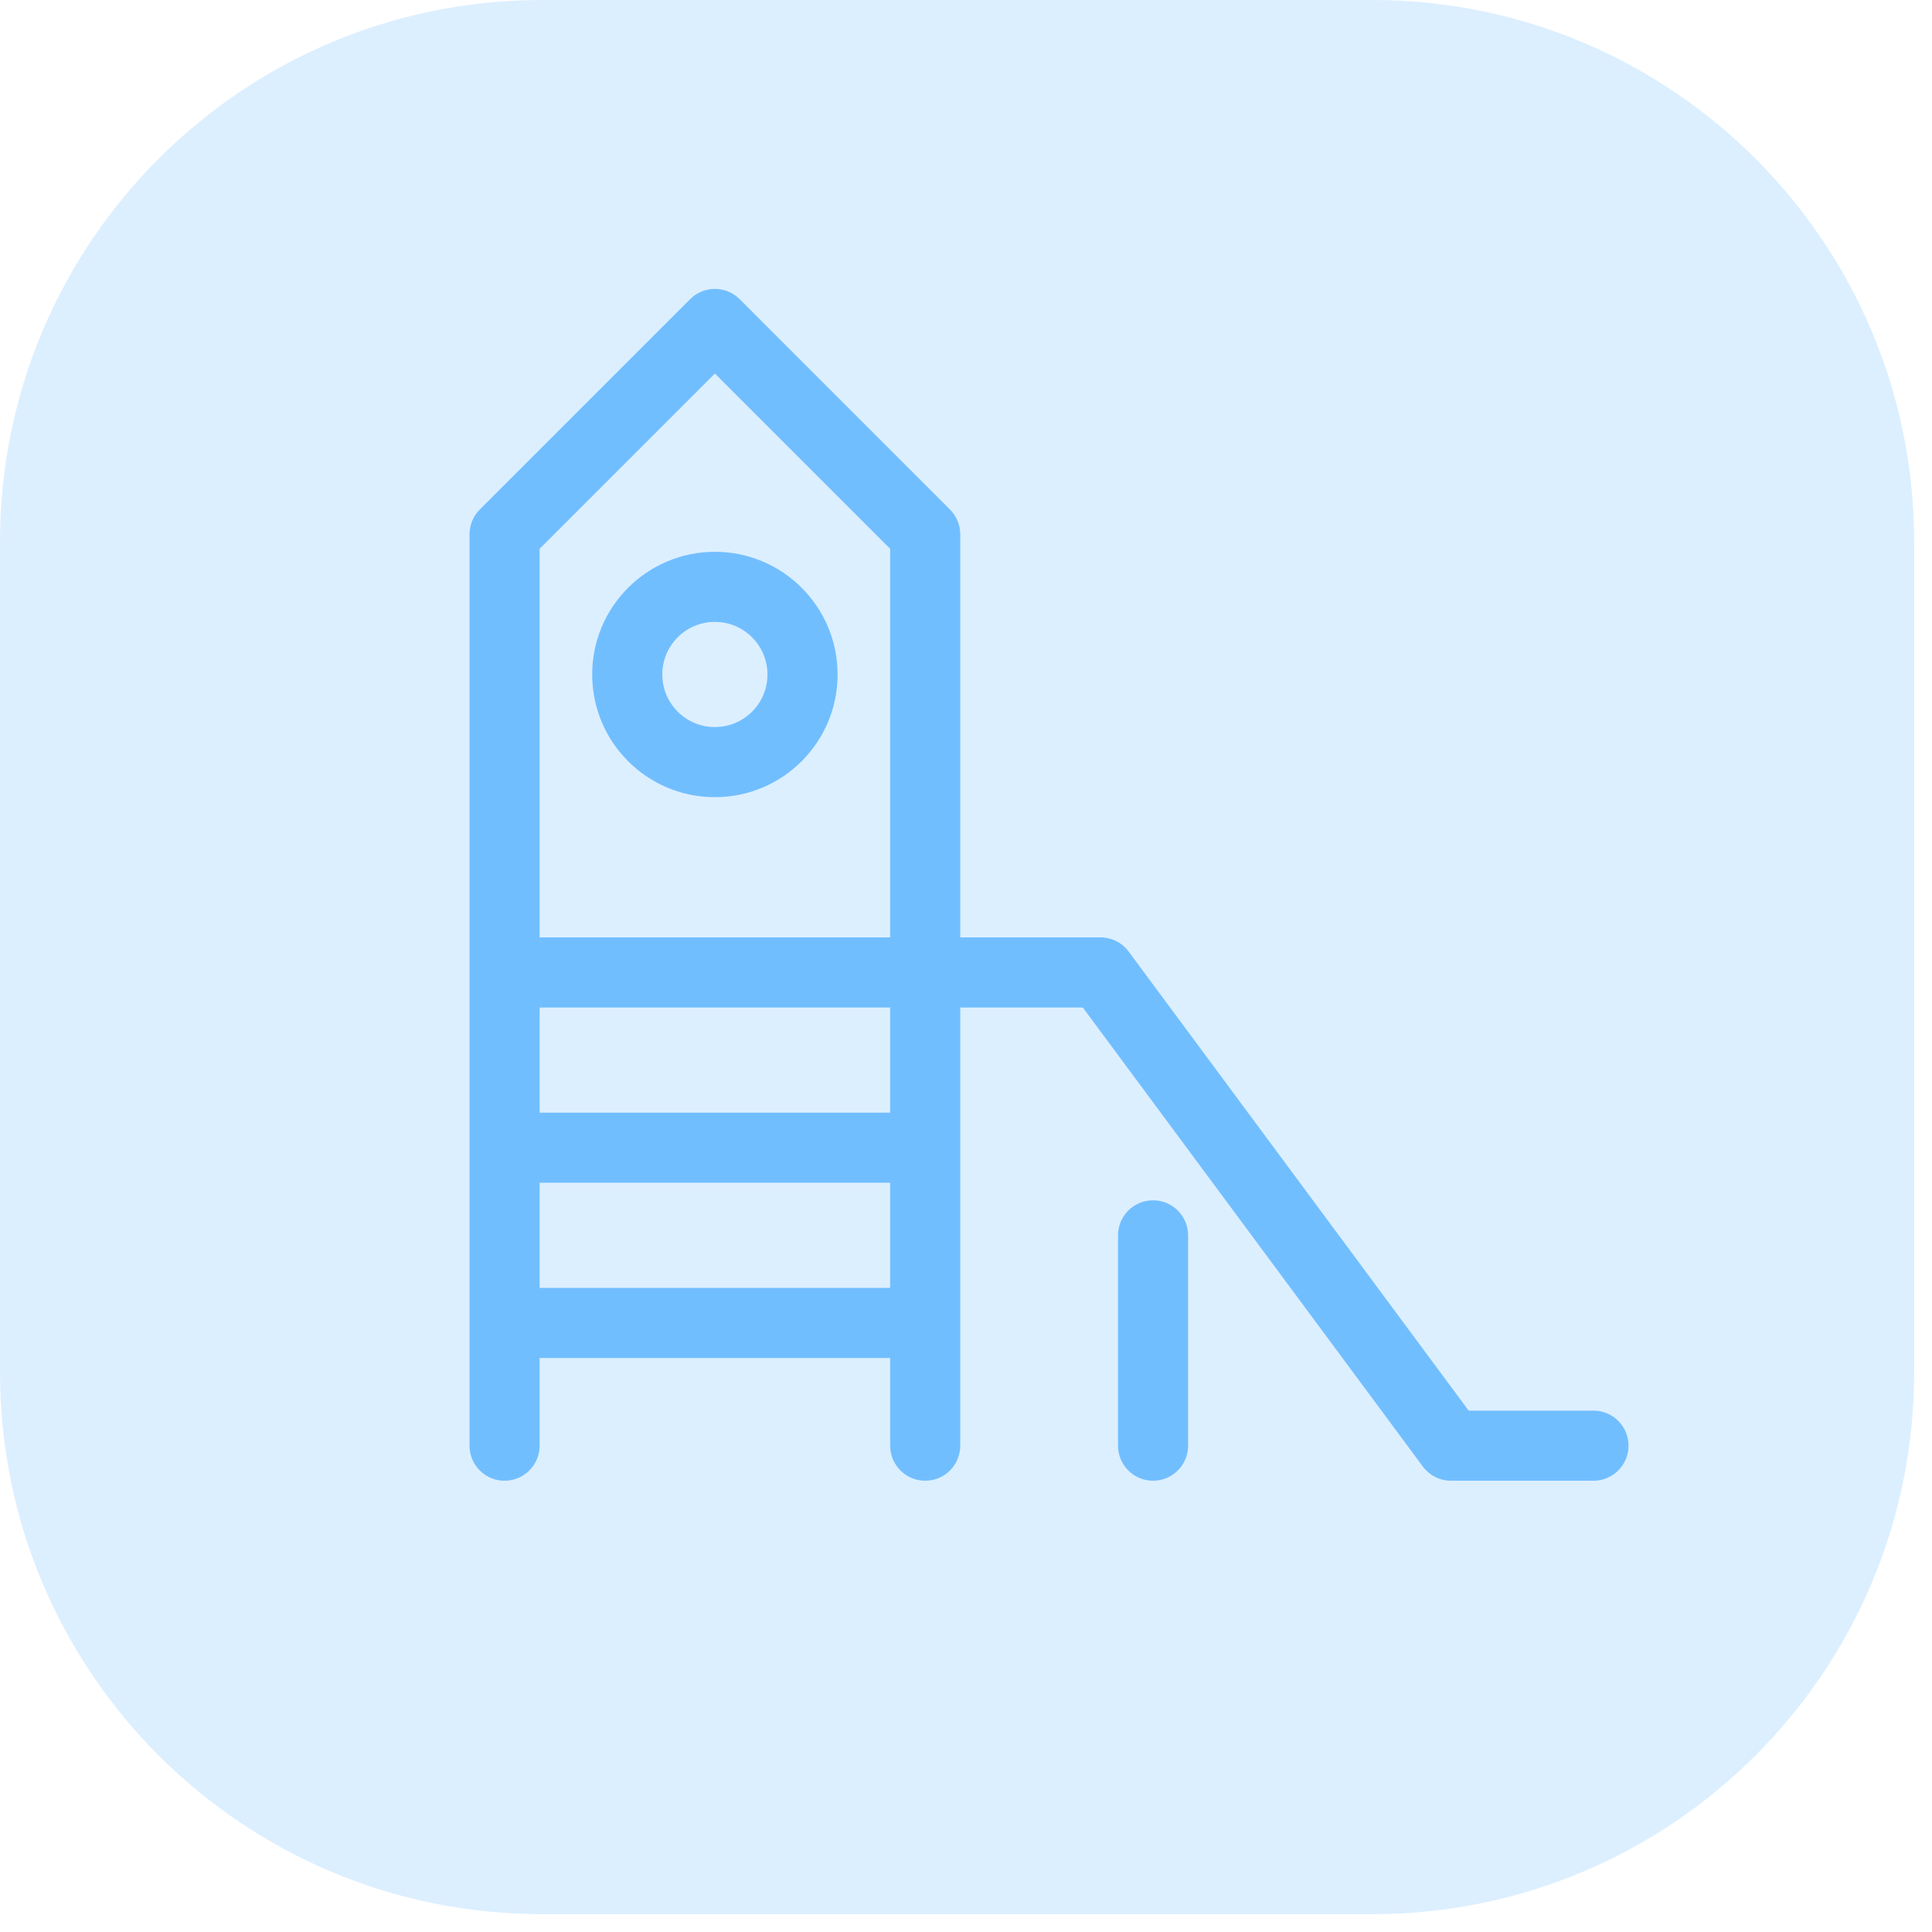
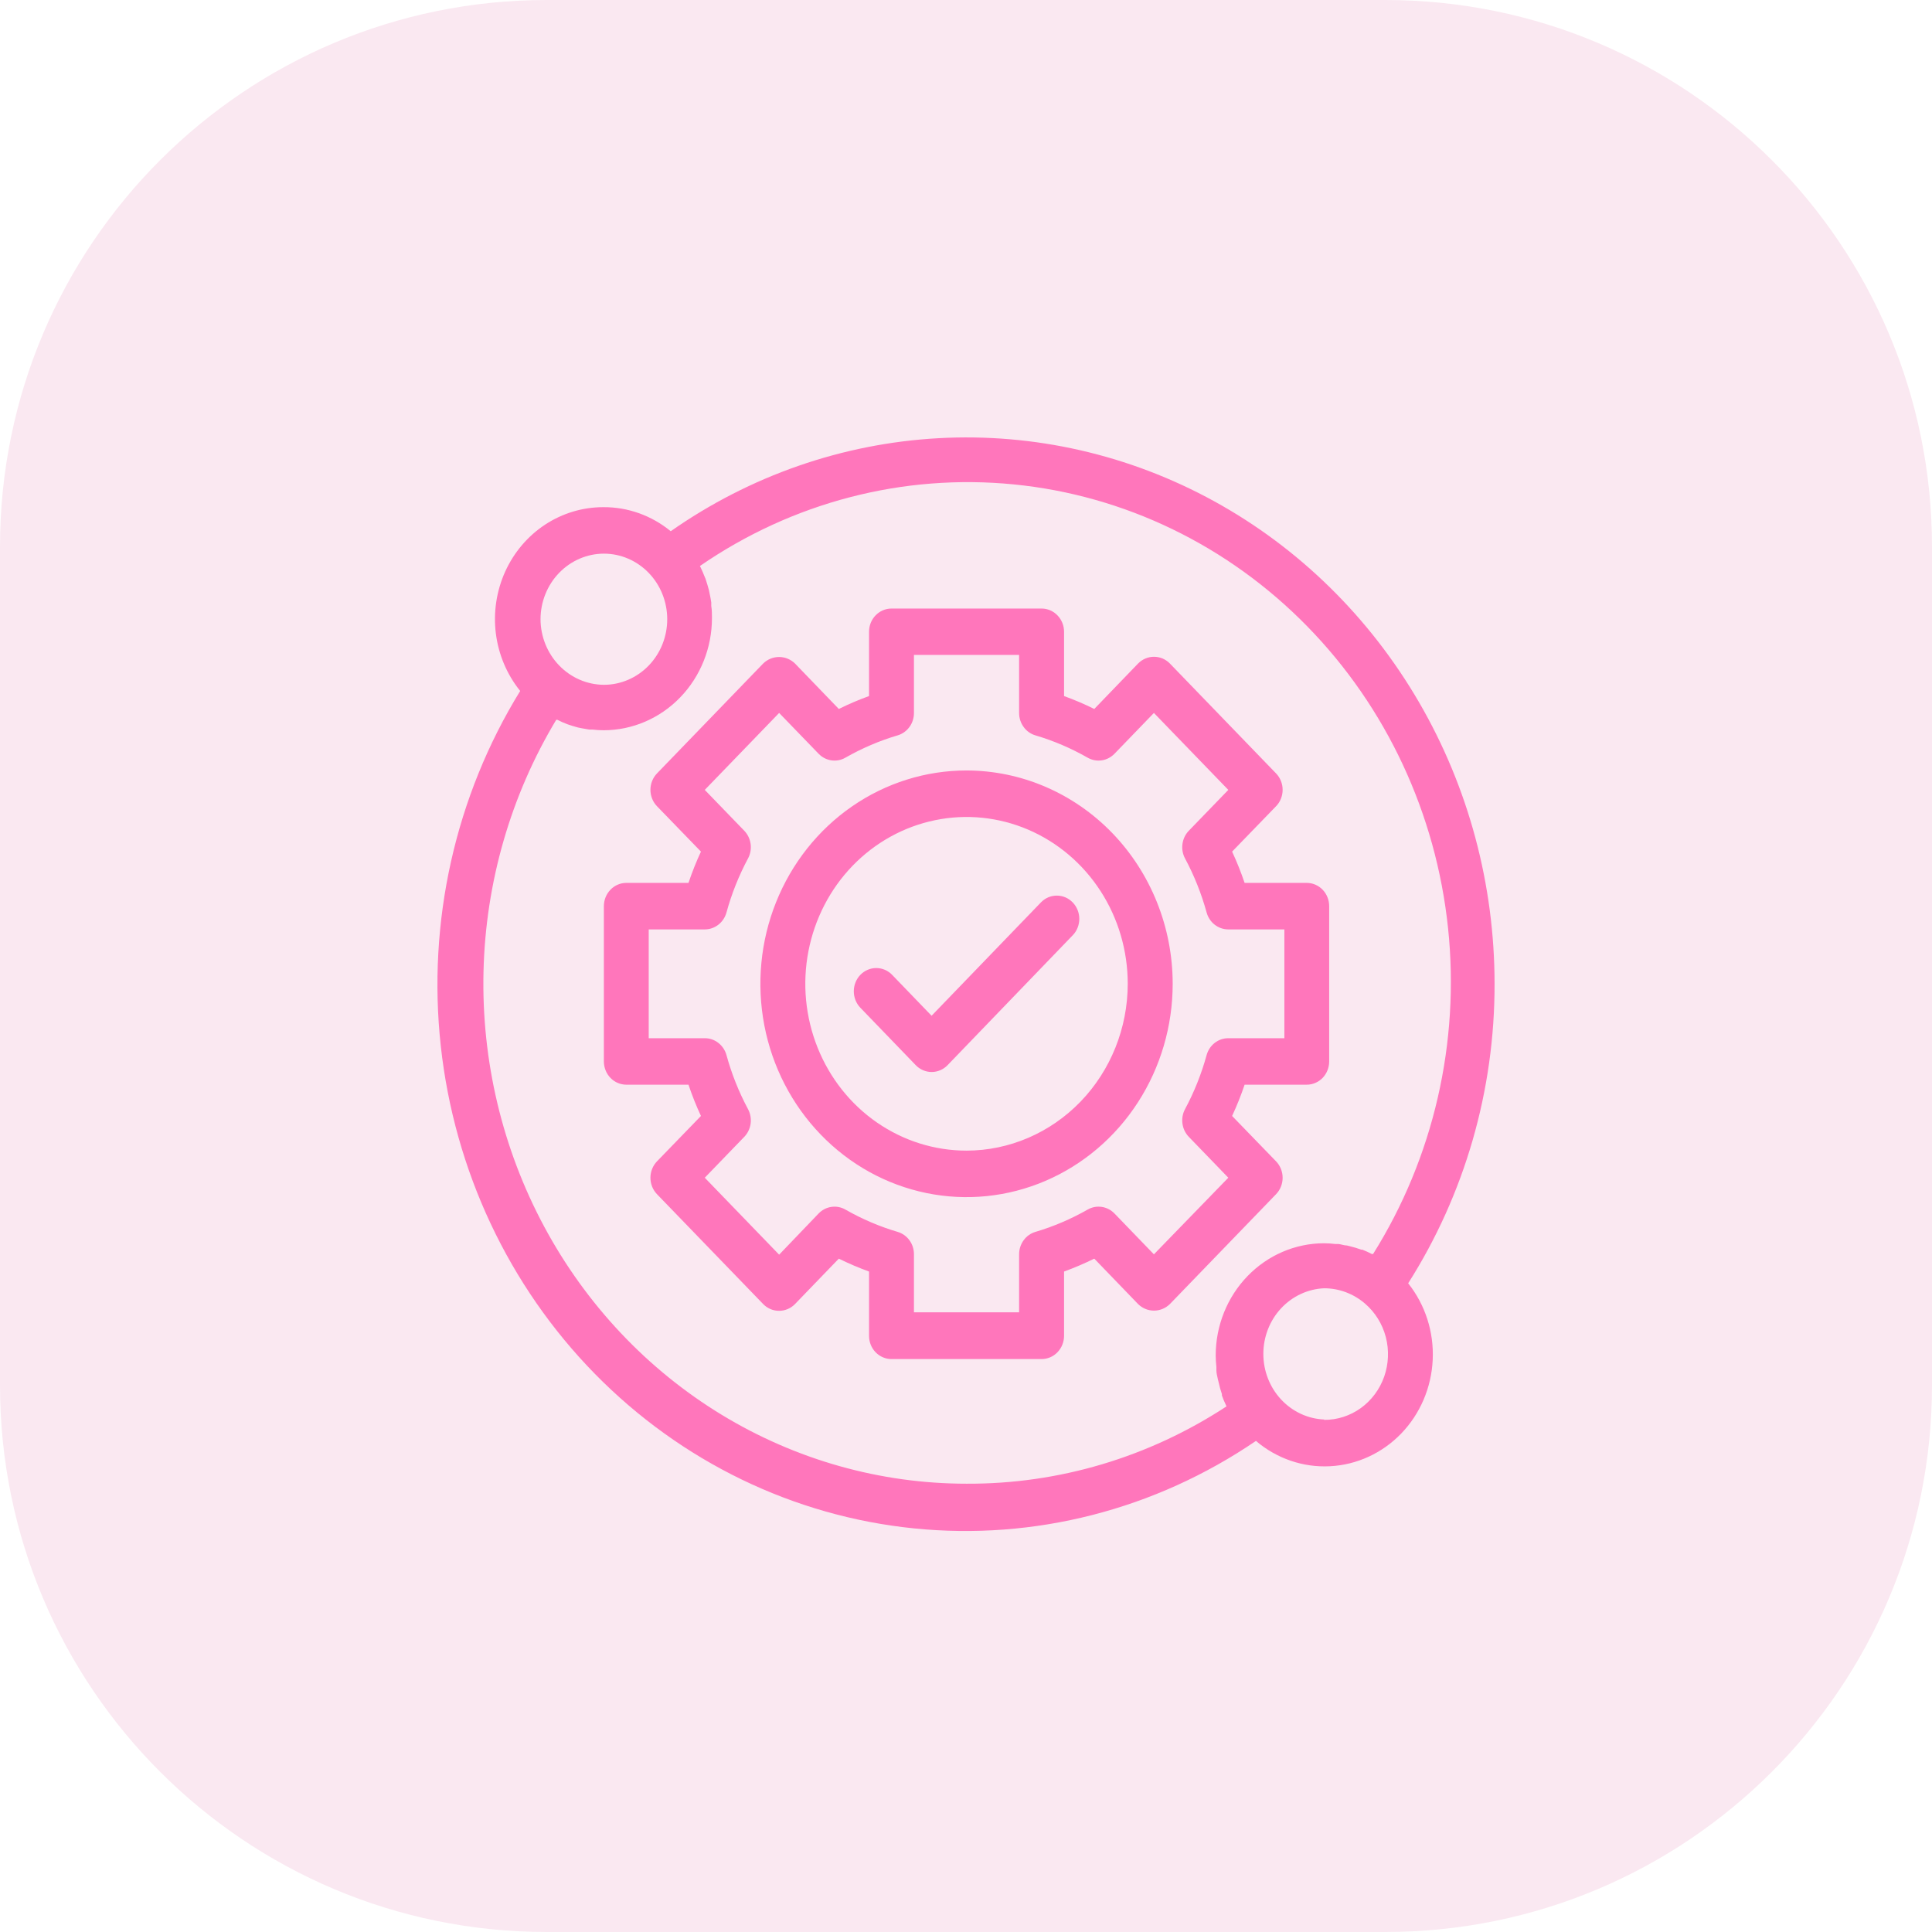
- <svg xmlns="http://www.w3.org/2000/svg" width="47" height="47" viewBox="0 0 47 47" fill="none">
-   <rect width="46.566" height="46.566" rx="13.179" fill="#DCEFFF" />
-   <path d="M23.36 22.804H26.771C27.042 22.804 27.296 22.932 27.457 23.149L35.728 34.316H38.764C39.235 34.316 39.617 34.698 39.617 35.169C39.617 35.64 39.236 36.022 38.764 36.022H35.299C35.029 36.022 34.775 35.894 34.614 35.677L26.342 24.51H23.36V35.169C23.36 35.64 22.979 36.022 22.508 36.022C22.037 36.022 21.655 35.64 21.655 35.169V33.037H13.127V35.169C13.127 35.64 12.745 36.022 12.274 36.022C11.803 36.022 11.422 35.64 11.422 35.169V12.998C11.422 12.771 11.511 12.555 11.671 12.395L16.788 7.278C17.121 6.945 17.661 6.945 17.994 7.278L23.11 12.395C23.27 12.555 23.36 12.771 23.36 12.998L23.36 22.804ZM21.655 22.804V13.351L17.391 9.087L13.127 13.351V22.804H21.655ZM13.127 24.51V27.068H21.655V24.51H13.127ZM13.127 31.331H21.655V28.773H13.127V31.331ZM17.391 19.393C15.743 19.393 14.406 18.057 14.406 16.408C14.406 14.76 15.743 13.424 17.391 13.424C19.039 13.424 20.376 14.76 20.376 16.408C20.376 18.057 19.039 19.393 17.391 19.393ZM17.391 17.687C18.097 17.687 18.67 17.115 18.67 16.408C18.67 15.702 18.097 15.129 17.391 15.129C16.684 15.129 16.112 15.702 16.112 16.408C16.112 17.115 16.684 17.687 17.391 17.687ZM28.903 35.169C28.903 35.64 28.522 36.022 28.05 36.022C27.58 36.022 27.198 35.64 27.198 35.169V30.052C27.198 29.581 27.58 29.2 28.05 29.2C28.521 29.2 28.903 29.581 28.903 30.052V35.169Z" fill="#71BEFF" />
+ <svg xmlns="http://www.w3.org/2000/svg" width="53" height="53" viewBox="0 0 53 53" fill="none">
+   <rect width="53" height="53" rx="15" fill="#FAE8F1" />
+   <path d="M35.005 31.858L33.8 30.614C33.93 30.335 34.044 30.049 34.143 29.756H35.847C36.01 29.756 36.167 29.689 36.283 29.57C36.398 29.45 36.463 29.288 36.463 29.119V24.858C36.463 24.689 36.398 24.526 36.283 24.407C36.167 24.287 36.01 24.22 35.847 24.22H34.143C34.044 23.928 33.93 23.641 33.8 23.362L35.005 22.118C35.063 22.059 35.108 21.989 35.139 21.911C35.17 21.834 35.186 21.751 35.186 21.667C35.186 21.583 35.17 21.5 35.139 21.423C35.108 21.346 35.063 21.275 35.005 21.216L32.093 18.202C32.035 18.143 31.967 18.096 31.892 18.064C31.817 18.033 31.737 18.017 31.655 18.017C31.493 18.017 31.337 18.084 31.221 18.202L30.019 19.449C29.749 19.315 29.472 19.197 29.19 19.095V17.331C29.19 17.162 29.125 17 29.009 16.881C28.894 16.761 28.737 16.694 28.573 16.694H24.456C24.293 16.694 24.136 16.761 24.02 16.881C23.904 17 23.84 17.162 23.84 17.331V19.095C23.557 19.197 23.28 19.315 23.011 19.449L21.809 18.202C21.691 18.087 21.535 18.023 21.372 18.023C21.21 18.023 21.054 18.087 20.936 18.202L18.024 21.216C17.967 21.275 17.921 21.346 17.89 21.423C17.859 21.5 17.843 21.583 17.843 21.667C17.843 21.751 17.859 21.834 17.89 21.911C17.921 21.989 17.967 22.059 18.024 22.118L19.229 23.362C19.099 23.641 18.985 23.928 18.887 24.22H17.183C17.019 24.22 16.862 24.287 16.747 24.407C16.631 24.526 16.566 24.689 16.566 24.858V29.119C16.566 29.288 16.631 29.45 16.747 29.57C16.862 29.689 17.019 29.756 17.183 29.756H18.887C18.985 30.049 19.099 30.335 19.229 30.614L18.024 31.858C17.967 31.917 17.921 31.988 17.89 32.065C17.859 32.143 17.843 32.226 17.843 32.309C17.843 32.393 17.859 32.476 17.89 32.554C17.921 32.631 17.967 32.701 18.024 32.761L20.936 35.774C20.994 35.834 21.062 35.88 21.137 35.912C21.212 35.944 21.293 35.96 21.374 35.959C21.537 35.959 21.693 35.893 21.809 35.774L23.011 34.528C23.28 34.661 23.557 34.779 23.84 34.882V36.645C23.84 36.814 23.904 36.977 24.02 37.096C24.136 37.216 24.293 37.283 24.456 37.283H28.573C28.737 37.283 28.894 37.216 29.009 37.096C29.125 36.977 29.19 36.814 29.19 36.645V34.882C29.472 34.779 29.749 34.661 30.019 34.528L31.221 35.774C31.339 35.89 31.495 35.954 31.657 35.954C31.819 35.954 31.975 35.89 32.093 35.774L35.005 32.761C35.063 32.701 35.108 32.631 35.139 32.554C35.17 32.476 35.186 32.393 35.186 32.309C35.186 32.226 35.17 32.143 35.139 32.065C35.108 31.988 35.063 31.917 35.005 31.858ZM31.655 34.41L30.571 33.287C30.476 33.19 30.353 33.127 30.221 33.108C30.088 33.089 29.954 33.115 29.837 33.182C29.383 33.441 28.902 33.647 28.404 33.794C28.275 33.832 28.162 33.912 28.082 34.023C28.001 34.133 27.957 34.268 27.957 34.406V36.001H25.072V34.406C25.072 34.268 25.029 34.133 24.948 34.023C24.867 33.912 24.754 33.832 24.625 33.794C24.127 33.647 23.646 33.441 23.192 33.182C23.076 33.115 22.941 33.089 22.809 33.108C22.676 33.127 22.554 33.19 22.459 33.287L21.374 34.419L19.334 32.308L20.419 31.185C20.513 31.087 20.573 30.96 20.592 30.823C20.61 30.686 20.585 30.547 20.52 30.426C20.269 29.957 20.07 29.459 19.929 28.943C19.892 28.81 19.814 28.693 19.707 28.61C19.601 28.526 19.471 28.481 19.337 28.481H17.796V25.496H19.337C19.471 25.496 19.601 25.45 19.707 25.367C19.814 25.284 19.892 25.166 19.929 25.033C20.07 24.517 20.269 24.02 20.52 23.55C20.585 23.43 20.61 23.29 20.592 23.153C20.573 23.016 20.513 22.889 20.419 22.791L19.334 21.669L21.374 19.558L22.459 20.68C22.554 20.777 22.676 20.84 22.809 20.859C22.941 20.878 23.076 20.852 23.192 20.785C23.646 20.526 24.127 20.32 24.625 20.173C24.754 20.135 24.867 20.055 24.948 19.944C25.029 19.834 25.072 19.699 25.072 19.561V17.966H27.957V19.561C27.957 19.699 28.001 19.834 28.082 19.944C28.162 20.055 28.275 20.135 28.404 20.173C28.902 20.32 29.383 20.526 29.837 20.785C29.954 20.852 30.088 20.878 30.221 20.859C30.353 20.84 30.476 20.777 30.571 20.68L31.655 19.558L33.696 21.669L32.611 22.791C32.517 22.889 32.456 23.016 32.438 23.153C32.419 23.29 32.444 23.43 32.509 23.55C32.761 24.02 32.959 24.517 33.101 25.033C33.138 25.166 33.215 25.284 33.322 25.367C33.429 25.45 33.559 25.496 33.693 25.496H35.234V28.481H33.693C33.559 28.481 33.429 28.526 33.322 28.61C33.215 28.693 33.138 28.81 33.101 28.943C32.959 29.459 32.761 29.957 32.509 30.426C32.444 30.547 32.419 30.686 32.438 30.823C32.456 30.96 32.517 31.087 32.611 31.185L33.696 32.308L31.655 34.41ZM26.515 21.136C25.396 21.136 24.303 21.479 23.373 22.122C22.443 22.765 21.718 23.68 21.29 24.749C20.862 25.818 20.75 26.995 20.968 28.13C21.186 29.265 21.725 30.308 22.516 31.126C23.307 31.945 24.314 32.502 25.411 32.728C26.509 32.954 27.646 32.838 28.679 32.395C29.712 31.952 30.596 31.202 31.217 30.239C31.838 29.277 32.17 28.146 32.17 26.988C32.169 25.437 31.572 23.949 30.512 22.852C29.452 21.755 28.014 21.138 26.515 21.136ZM26.515 31.565C25.64 31.565 24.785 31.296 24.058 30.794C23.33 30.291 22.764 29.576 22.429 28.74C22.094 27.903 22.006 26.983 22.177 26.096C22.348 25.208 22.769 24.392 23.387 23.752C24.006 23.112 24.794 22.676 25.652 22.5C26.51 22.323 27.399 22.414 28.207 22.76C29.015 23.107 29.706 23.693 30.192 24.446C30.678 25.198 30.937 26.083 30.937 26.988C30.936 28.201 30.469 29.365 29.64 30.223C28.811 31.08 27.687 31.563 26.515 31.565ZM41 26.988C41 24.267 40.284 21.597 38.928 19.265C37.573 16.933 35.63 15.026 33.307 13.75C30.984 12.474 28.369 11.876 25.743 12.021C23.117 12.166 20.578 13.048 18.4 14.573C17.874 14.141 17.222 13.908 16.551 13.913C15.986 13.912 15.432 14.078 14.955 14.391C14.478 14.705 14.098 15.152 13.858 15.682C13.619 16.212 13.53 16.801 13.603 17.381C13.676 17.96 13.908 18.506 14.27 18.955C12.488 21.849 11.719 25.288 12.092 28.697C12.465 32.107 13.958 35.281 16.32 37.689C18.683 40.097 21.772 41.594 25.073 41.928C28.373 42.263 31.684 41.416 34.454 39.528C35.023 40.013 35.747 40.261 36.484 40.223C37.22 40.186 37.917 39.866 38.438 39.327C38.959 38.787 39.268 38.066 39.303 37.303C39.339 36.541 39.099 35.793 38.63 35.204C40.181 32.765 41.006 29.908 41 26.988ZM16.566 15.188C17.027 15.188 17.469 15.378 17.795 15.715C18.121 16.052 18.304 16.51 18.304 16.987C18.304 17.464 18.121 17.922 17.795 18.259C17.469 18.596 17.027 18.786 16.566 18.786C16.106 18.783 15.665 18.593 15.34 18.256C15.014 17.919 14.83 17.463 14.828 16.987C14.829 16.51 15.012 16.053 15.338 15.716C15.664 15.379 16.105 15.189 16.566 15.188ZM26.515 40.702C24.151 40.702 21.831 40.048 19.794 38.809C17.757 37.569 16.077 35.788 14.929 33.65C13.781 31.512 13.206 29.096 13.264 26.651C13.322 24.207 14.011 21.822 15.259 19.746H15.29C15.381 19.793 15.475 19.835 15.571 19.87C15.663 19.902 15.756 19.931 15.851 19.956L15.941 19.975C16.015 19.99 16.088 20.003 16.162 20.014H16.252C16.354 20.026 16.457 20.033 16.56 20.033C17.348 20.032 18.103 19.708 18.66 19.131C19.217 18.555 19.53 17.773 19.531 16.958C19.531 16.847 19.531 16.735 19.512 16.623C19.512 16.592 19.512 16.56 19.512 16.528C19.5 16.445 19.485 16.362 19.466 16.279L19.448 16.19C19.42 16.085 19.389 15.979 19.352 15.871L19.334 15.829C19.3 15.74 19.26 15.651 19.22 15.565L19.201 15.527C21.738 13.777 24.781 12.987 27.816 13.289C30.851 13.59 33.692 14.965 35.861 17.182C38.031 19.399 39.395 22.322 39.724 25.459C40.053 28.595 39.327 31.753 37.668 34.4H37.631C37.547 34.355 37.461 34.316 37.373 34.282H37.345C37.244 34.245 37.141 34.214 37.037 34.189L36.95 34.167C36.873 34.167 36.796 34.135 36.719 34.126H36.63C36.528 34.113 36.425 34.107 36.322 34.106C35.534 34.107 34.779 34.431 34.222 35.008C33.665 35.584 33.351 36.366 33.35 37.181C33.351 37.287 33.357 37.394 33.369 37.5C33.369 37.532 33.369 37.563 33.369 37.595C33.369 37.675 33.394 37.755 33.409 37.835C33.415 37.865 33.422 37.895 33.431 37.924C33.454 38.032 33.484 38.139 33.52 38.243C33.519 38.256 33.519 38.268 33.52 38.281C33.551 38.369 33.587 38.456 33.628 38.539C33.633 38.554 33.639 38.568 33.646 38.581C31.514 39.979 29.039 40.715 26.515 40.702ZM36.325 38.941C35.876 38.922 35.452 38.724 35.141 38.388C34.83 38.053 34.657 37.606 34.657 37.141C34.657 36.676 34.83 36.229 35.141 35.894C35.452 35.559 35.876 35.36 36.325 35.341C36.735 35.341 37.131 35.49 37.447 35.762C37.723 35.999 37.922 36.319 38.016 36.677C38.11 37.036 38.094 37.416 37.972 37.765C37.849 38.114 37.624 38.416 37.33 38.628C37.035 38.84 36.684 38.953 36.325 38.951V38.941ZM29.427 24.756C29.485 24.815 29.53 24.886 29.561 24.963C29.592 25.04 29.608 25.123 29.608 25.207C29.608 25.291 29.592 25.374 29.561 25.451C29.53 25.529 29.485 25.599 29.427 25.658L25.994 29.221C25.937 29.28 25.869 29.327 25.794 29.359C25.719 29.391 25.639 29.408 25.558 29.408C25.477 29.408 25.397 29.391 25.322 29.359C25.247 29.327 25.179 29.28 25.122 29.221L23.602 27.645C23.487 27.526 23.422 27.363 23.422 27.194C23.422 27.025 23.487 26.862 23.602 26.743C23.718 26.623 23.875 26.556 24.038 26.556C24.202 26.556 24.359 26.623 24.474 26.743L25.556 27.865L28.555 24.756C28.612 24.697 28.68 24.649 28.755 24.617C28.83 24.585 28.91 24.569 28.991 24.569C29.072 24.569 29.152 24.585 29.227 24.617C29.302 24.649 29.37 24.697 29.427 24.756Z" fill="#FF76BB" />
</svg>
